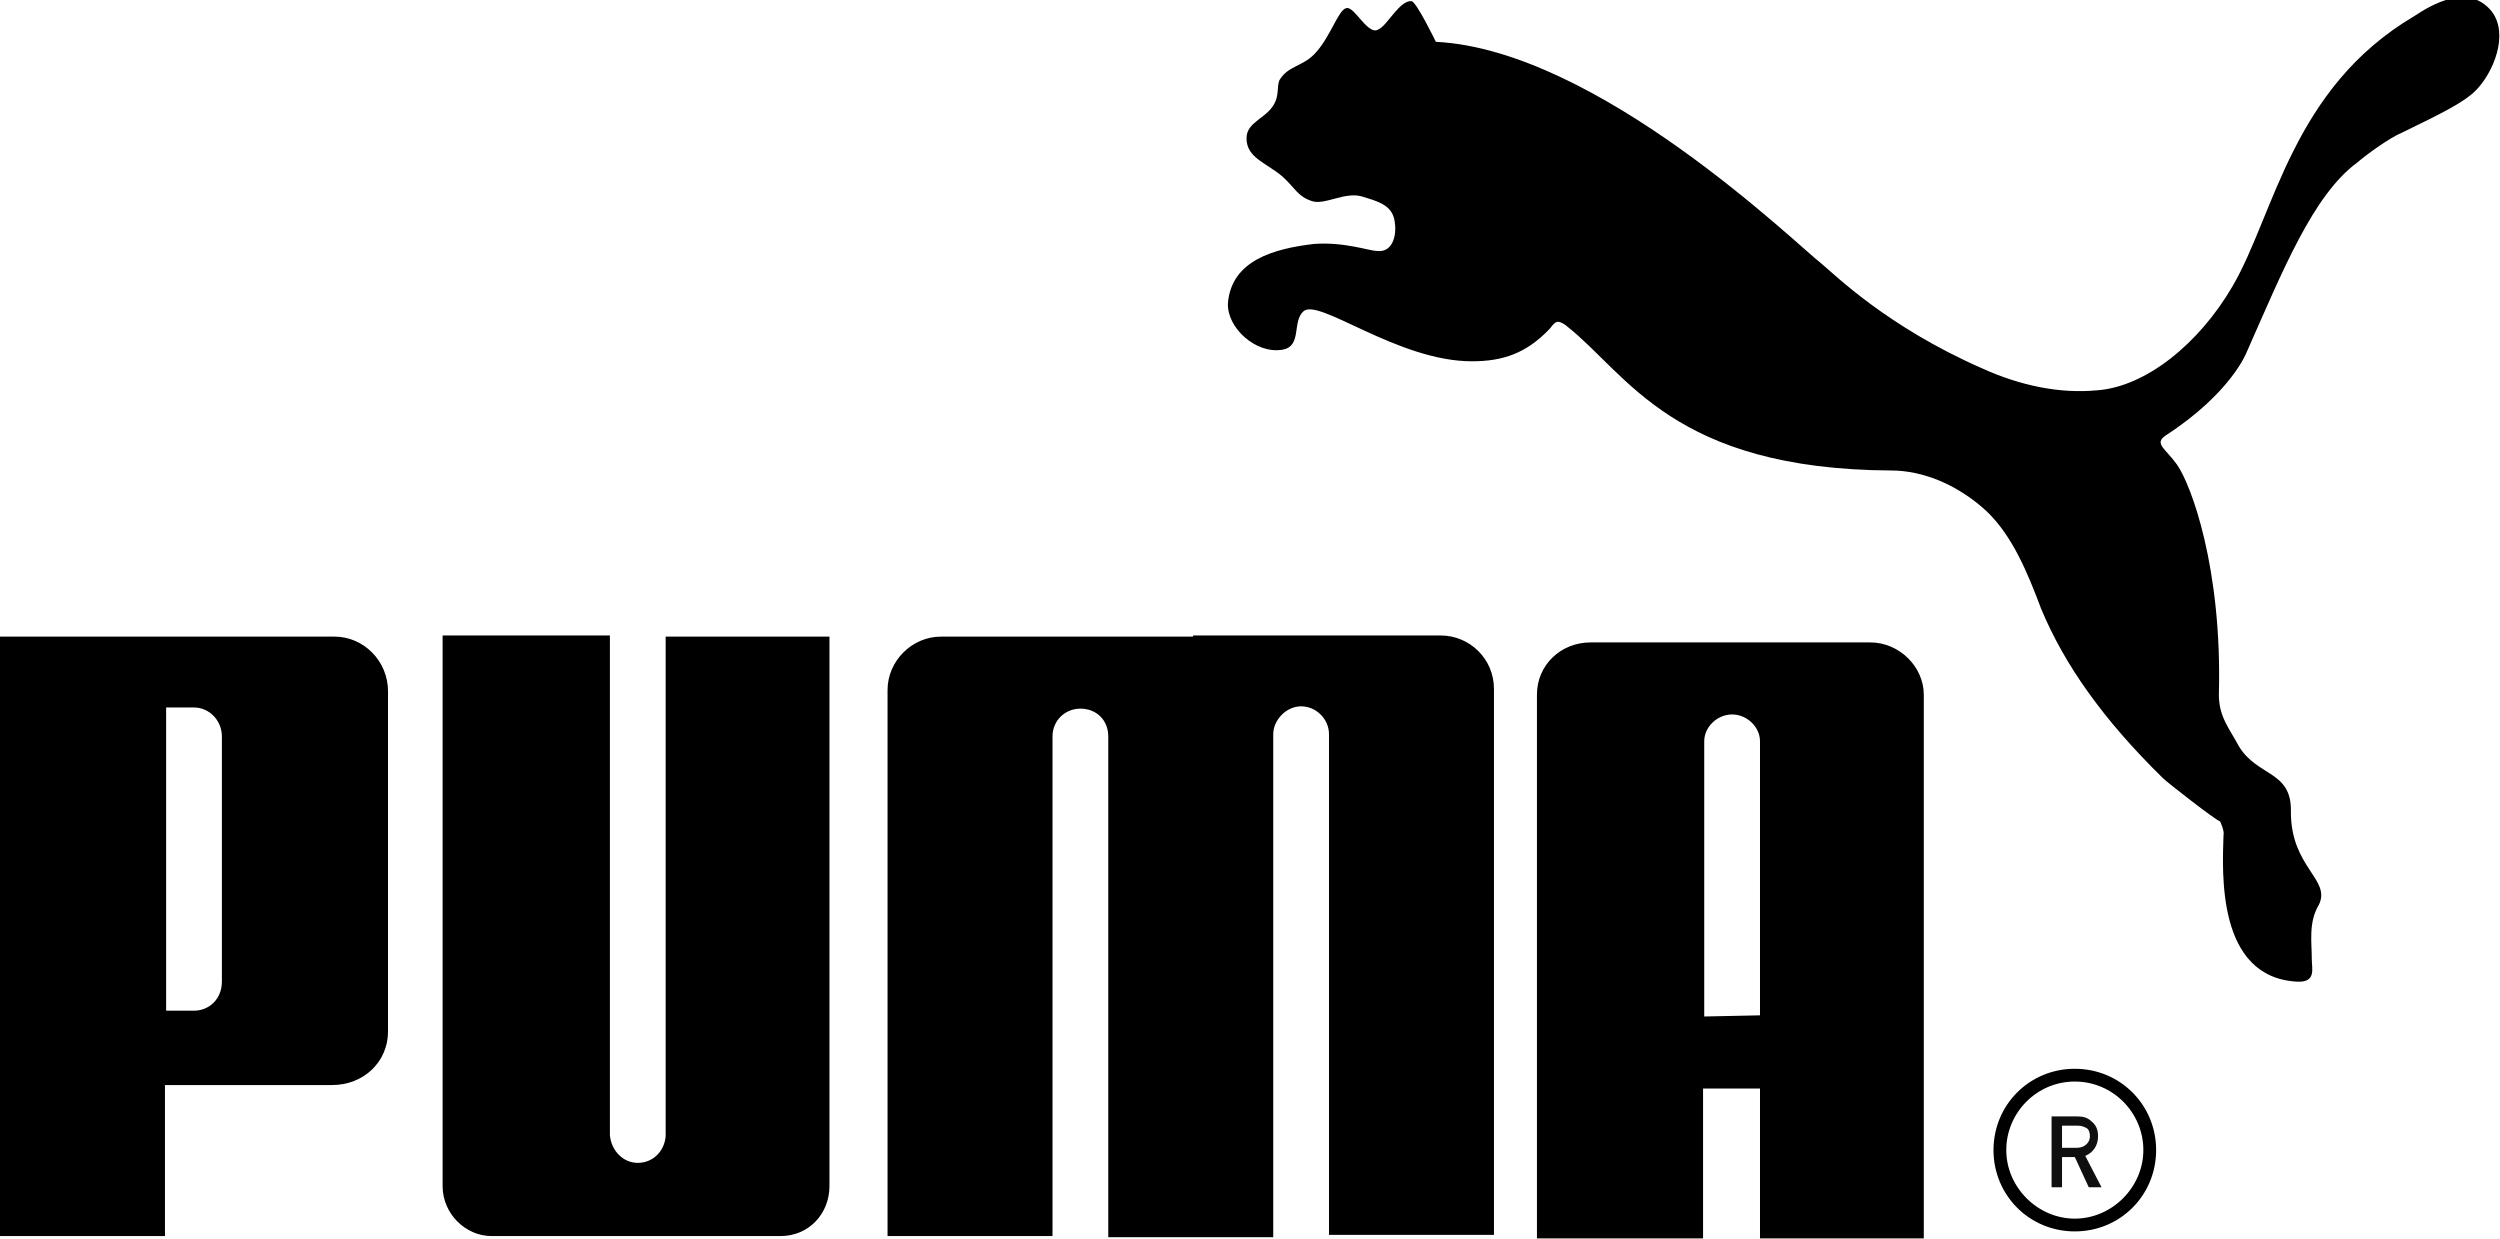
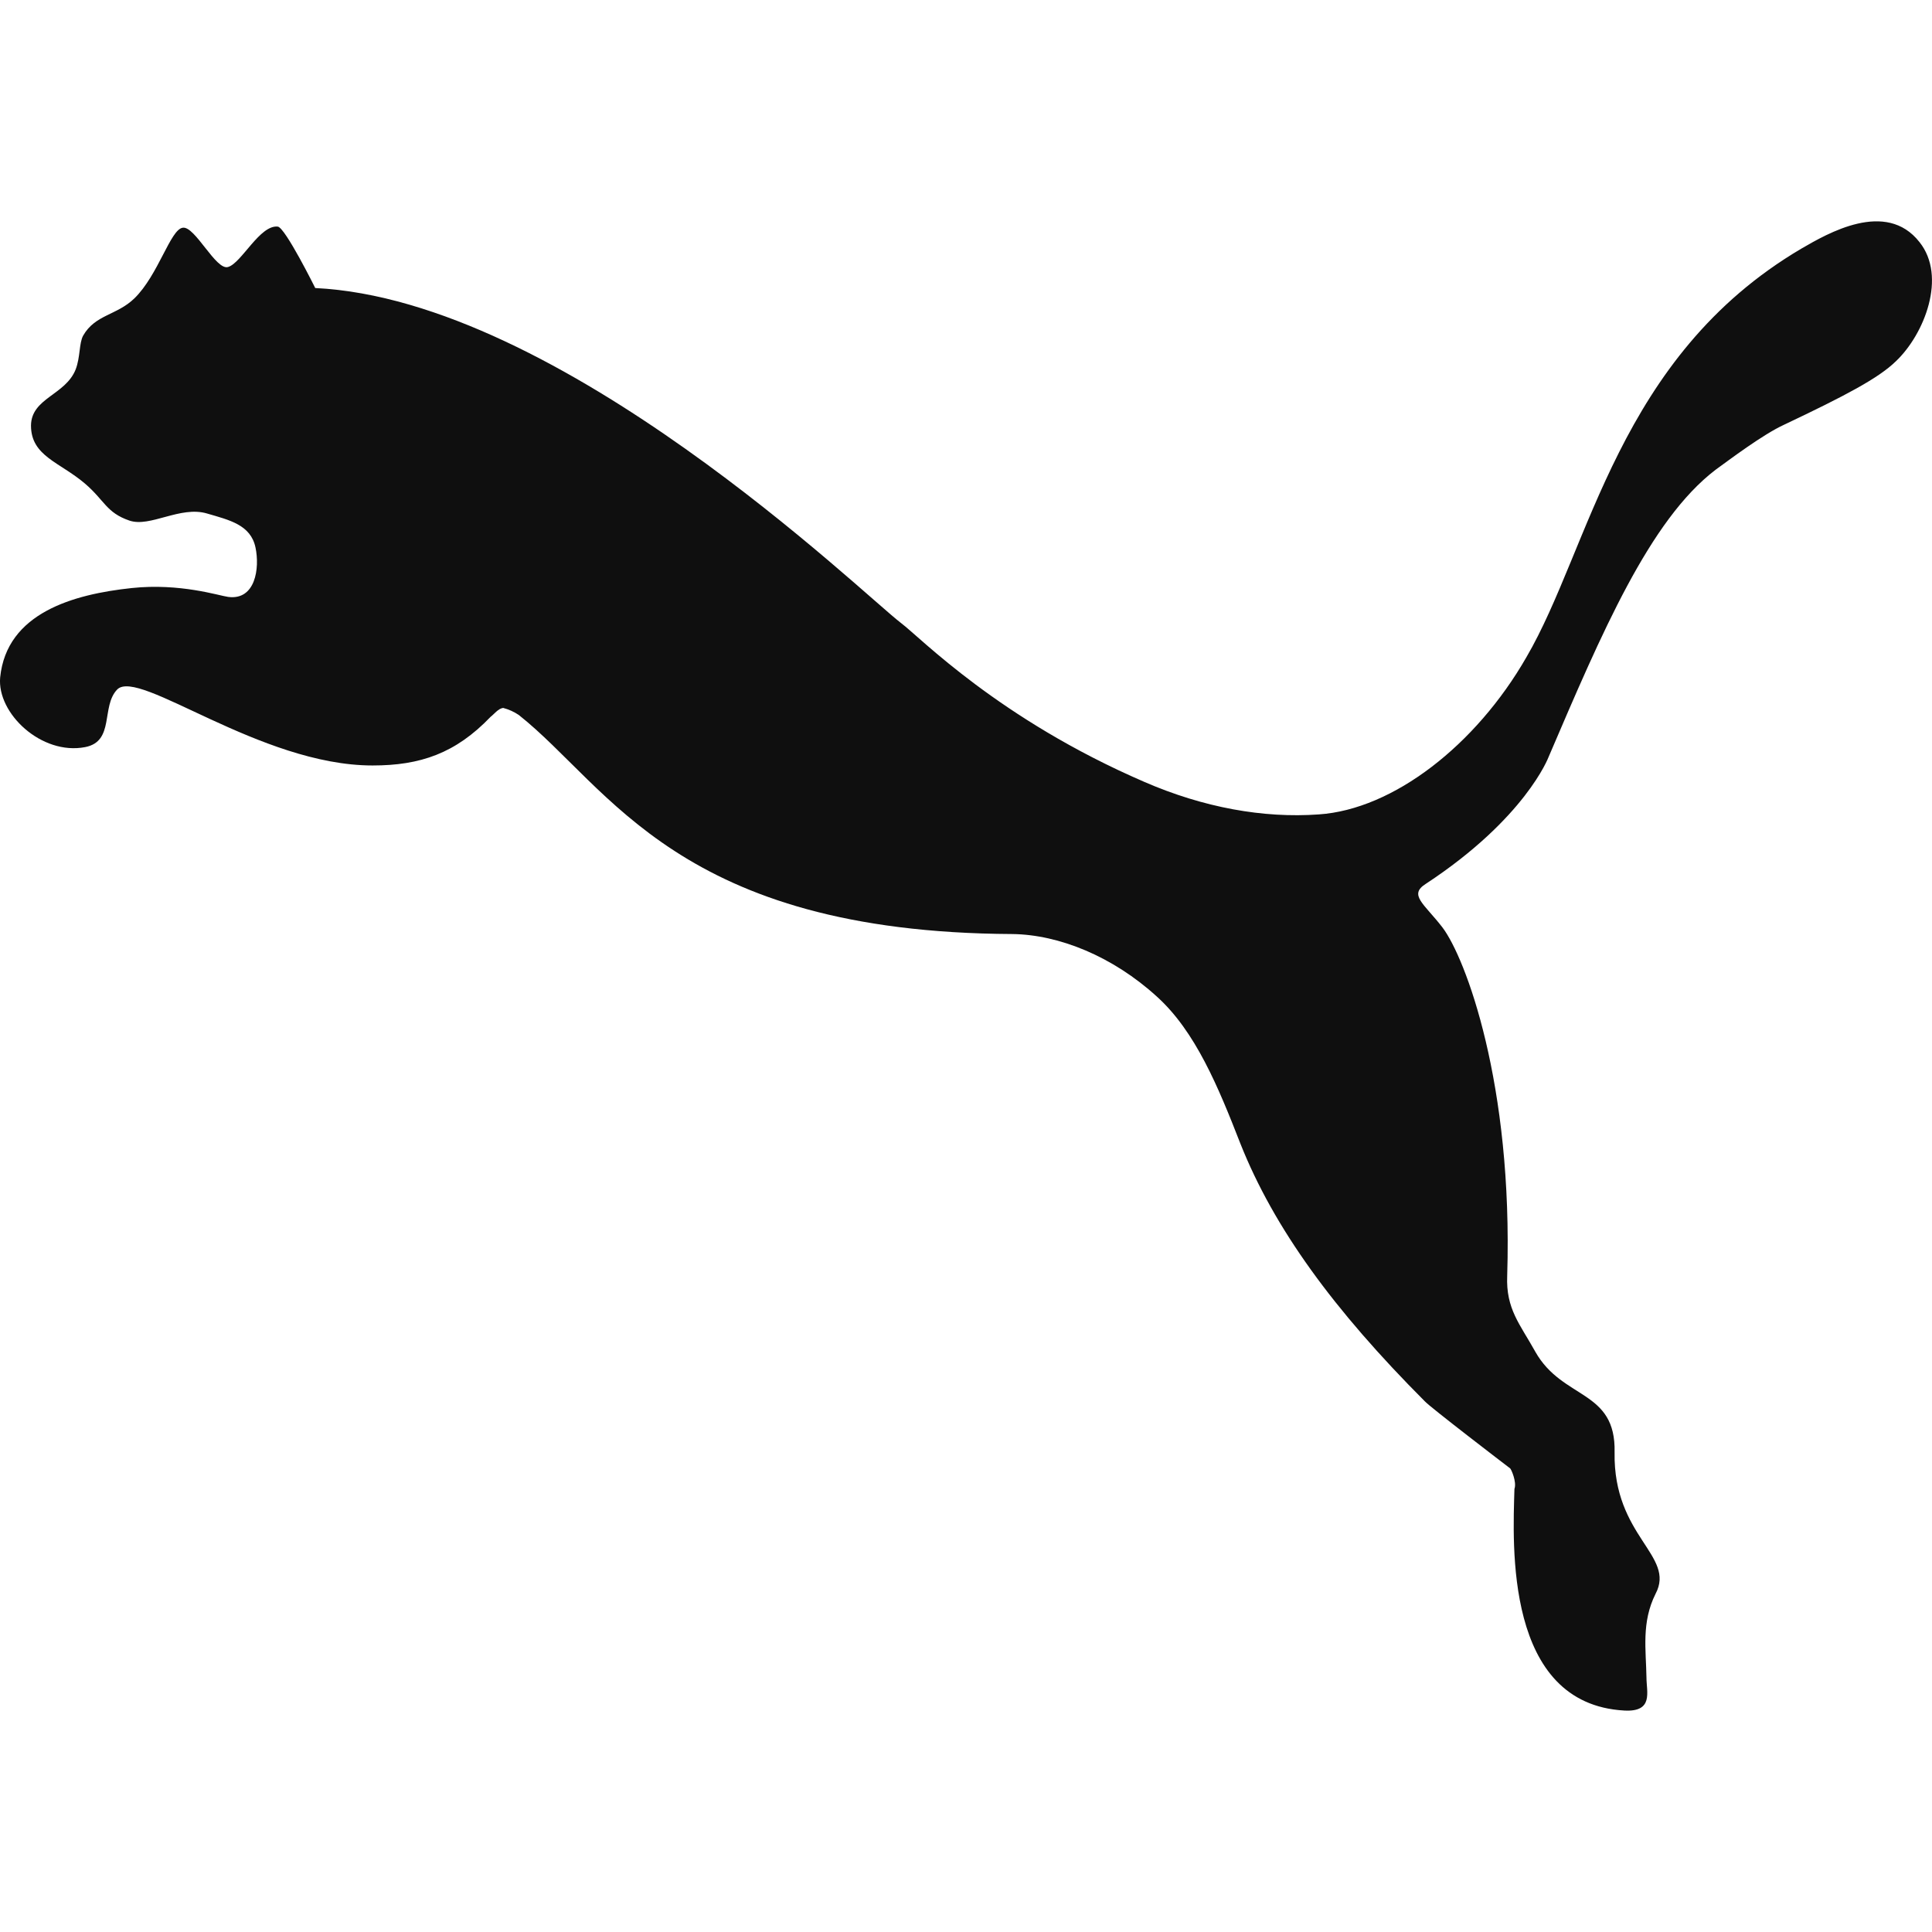
- <svg xmlns="http://www.w3.org/2000/svg" version="1.1" id="Layer_1" x="0px" y="0px" viewBox="0 0 215.2 106.6" style="enable-background:new 0 0 215.2 106.6;" xml:space="preserve">
-   <style type="text/css">
-   .st0{fill: #0f0f0fFFE;}
- 	.st1{enable-background:new    ;}
- 	.st2{fill: #0f0f0f;}
-  </style>
-   <g id="_x30_X-Modul-Lib_x5F_Desktop" transform="translate(-192, -1631)">
-     <g id="M-02-Footer_desktop" transform="translate(0, 1596)">
-       <g id="puma_logo_footer" transform="translate(192, 35)">
-         <path id="Shape" class="st0" d="M115.9,0.7c-0.7,0.1-1.4,2.6-2.8,4c-1,1-2.2,1-2.9,2.1c-0.3,0.4-0.1,1.2-0.4,1.9     c-0.6,1.5-2.5,1.7-2.5,3.2c0,1.7,1.7,2.1,3.1,3.3c1.1,1,1.3,1.7,2.5,2.1c1.1,0.4,2.8-0.8,4.3-0.4c1.3,0.4,2.5,0.7,2.8,1.9     c0.3,1.2,0,3-1.5,2.8c-0.6,0-2.8-0.8-5.4-0.6c-3.4,0.4-7.1,1.4-7.4,5.1c-0.1,2.1,2.4,4.4,4.7,4c1.7-0.3,0.8-2.4,1.8-3.3     c1.3-1.2,8.1,4.3,14.5,4.3c2.7,0,4.7-0.7,6.7-2.8c0.1-0.1,0.4-0.6,0.7-0.6c0.3,0,0.7,0.3,0.8,0.4c5.2,4.1,9.1,12.3,27.9,12.4     c2.7,0,5.7,1.2,8.2,3.5c2.2,2.1,3.5,5.2,4.7,8.4c2,4.8,5.3,9.5,10.5,14.6c0.3,0.3,4.5,3.6,4.9,3.7c0,0,0.4,0.8,0.3,1.2     c-0.1,3.2-0.6,12.2,6.3,12.6c1.7,0.1,1.3-1.1,1.3-1.9c0-1.5-0.3-3.2,0.6-4.7c1.1-2.2-2.4-3.2-2.4-8c0.1-3.6-2.9-3-4.5-5.7     c-0.8-1.5-1.7-2.5-1.7-4.4c0.3-10.9-2.4-18.1-3.6-19.8c-1-1.4-2-1.8-1-2.5c5.7-3.7,7-7.2,7-7.2c3.1-7,5.7-13.5,9.5-16.3     c0.7-0.6,2.7-2.1,3.9-2.6c3.5-1.7,5.3-2.6,6.3-3.6c1.5-1.5,2.9-4.8,1.4-6.8c-2-2.5-5.2-0.6-6.7,0.4c-10.5,6.2-12,17-15.6,23.2     c-2.9,5-7.5,8.7-11.7,9c-3.2,0.3-6.6-0.4-9.9-1.9c-8.2-3.6-12.7-8.1-13.8-9c-2.2-1.7-19.3-18.4-33.2-19.1c0,0-1.7-3.5-2.1-3.5     c-1-0.1-2.1,2.1-2.8,2.4C117.8,3.2,116.6,0.5,115.9,0.7z M54.9,100.1c-1.3,0-2.3-1.1-2.4-2.4v-43H38.1v47.4c0,2.4,2,4.3,4.2,4.3     h24.9c2.4,0,4.2-1.9,4.2-4.3V54.8H57.3v43C57.2,99.1,56.2,100.1,54.9,100.1L54.9,100.1z M102.7,54.8H81c-2.5,0-4.6,2.1-4.6,4.6     v47h14.2v-43c0-1.4,1.1-2.4,2.4-2.4c1.4,0,2.4,1,2.4,2.4v43.1h14.2V63.2c0-1.2,1.1-2.4,2.4-2.4c1.3,0,2.4,1.1,2.4,2.4v43.1h14.2     v-47c0-2.6-2.1-4.6-4.6-4.6H102.7L102.7,54.8z M28.6,93.4H14.2v13H0V54.8h28.8c2.5,0,4.6,2.1,4.6,4.7v29.3     C33.4,91.4,31.3,93.4,28.6,93.4L28.6,93.4z M19.1,63.4c0-1.4-1.1-2.5-2.4-2.5h-2.4V87h2.4c1.3,0,2.4-1,2.4-2.5V63.4L19.1,63.4z      M151.5,106.6V93.7h-4.9v12.9h-14.3V59.8c0-2.6,2.1-4.5,4.6-4.5H161c2.5,0,4.6,2.1,4.6,4.5v46.8H151.5z M151.5,87.4V63.8     c0-1.2-1.1-2.3-2.4-2.3s-2.4,1.1-2.4,2.3v23.7L151.5,87.4L151.5,87.4z">
-     </path>
-         <g id="Oval">
-           <path class="st0" d="M178.6,106c-3.9,0-7-3.1-7-7c0-3.9,3.1-7,7-7c3.9,0,7,3.1,7,7C185.6,102.9,182.5,106,178.6,106z       M178.6,93.1c-3.3,0-5.9,2.7-5.9,5.9s2.7,5.9,5.9,5.9s5.9-2.7,5.9-5.9S181.9,93.1,178.6,93.1z">
-      </path>
-         </g>
-         <g class="st1">
-           <path class="st2" d="M176.5,96.1h2.3c0.5,0,0.9,0.1,1.2,0.4c0.4,0.3,0.6,0.7,0.6,1.3c0,0.8-0.4,1.4-1.1,1.7l1.4,2.7h-1.1      l-1.2-2.6h-1.1v2.6h-0.9V96.1z M177.4,98.8h1.4c0.3,0,0.6-0.1,0.8-0.3c0.2-0.2,0.3-0.4,0.3-0.7c0-0.3-0.1-0.6-0.3-0.7      c-0.2-0.1-0.4-0.2-0.7-0.2h-1.4V98.8z">
-      </path>
-         </g>
-       </g>
-     </g>
-   </g>
+ <svg xmlns="http://www.w3.org/2000/svg" role="img" viewBox="0 0 24 24" fill="#0f0f0f">
+   <path d="M23.845 3.008c-.417-.533-1.146-.106-1.467.08-2.284 1.346-2.621 3.716-3.417 5.077-.626 1.09-1.652 1.89-2.58 1.952-.686.049-1.43-.084-2.168-.405-1.807-.781-2.78-1.792-3.017-1.97-.487-.37-4.23-4.015-7.28-4.164 0 0-.372-.75-.465-.763-.222-.025-.45.451-.616.501-.15.053-.413-.512-.565-.487-.153.02-.302.586-.6.877-.22.213-.486.2-.637.463-.052.096-.034.265-.093.42-.127.32-.551.354-.555.697 0 .381.357.454.669.72.248.212.265.362.554.461.258.088.632-.187.964-.088.277.081.543.14.602.423.054.256 0 .658-.34.613-.112-.015-.598-.174-1.198-.11-.725.077-1.553.309-1.634 1.11-.041.447.514.97 1.055.866.371-.071.196-.506.399-.716.267-.27 1.772.944 3.172.944.593 0 1.031-.15 1.467-.605.04-.029.093-.102.155-.11a.632.632 0 01.195.088c1.131.897 1.984 2.7 6.13 2.721.582.007 1.25.279 1.796.777.48.433.764 1.125 1.037 1.825.418 1.053 1.161 2.069 2.292 3.203.06.068.99.78 1.06.833.012.01.084.167.053.255-.02.69-.123 2.67 1.365 2.753.366.02.275-.231.275-.41-.005-.341-.065-.685.113-1.04.253-.478-.526-.709-.509-1.756.019-.784-.645-.651-.984-1.25-.19-.343-.368-.532-.35-.946.073-2.38-.517-3.948-.805-4.327-.227-.294-.423-.403-.207-.54 1.24-.815 1.525-1.574 1.525-1.574.66-1.541 1.256-2.945 2.075-3.57.166-.12.589-.44.852-.56.763-.362 1.173-.578 1.388-.788.356-.337.635-1.053.294-1.48z" />
</svg>
